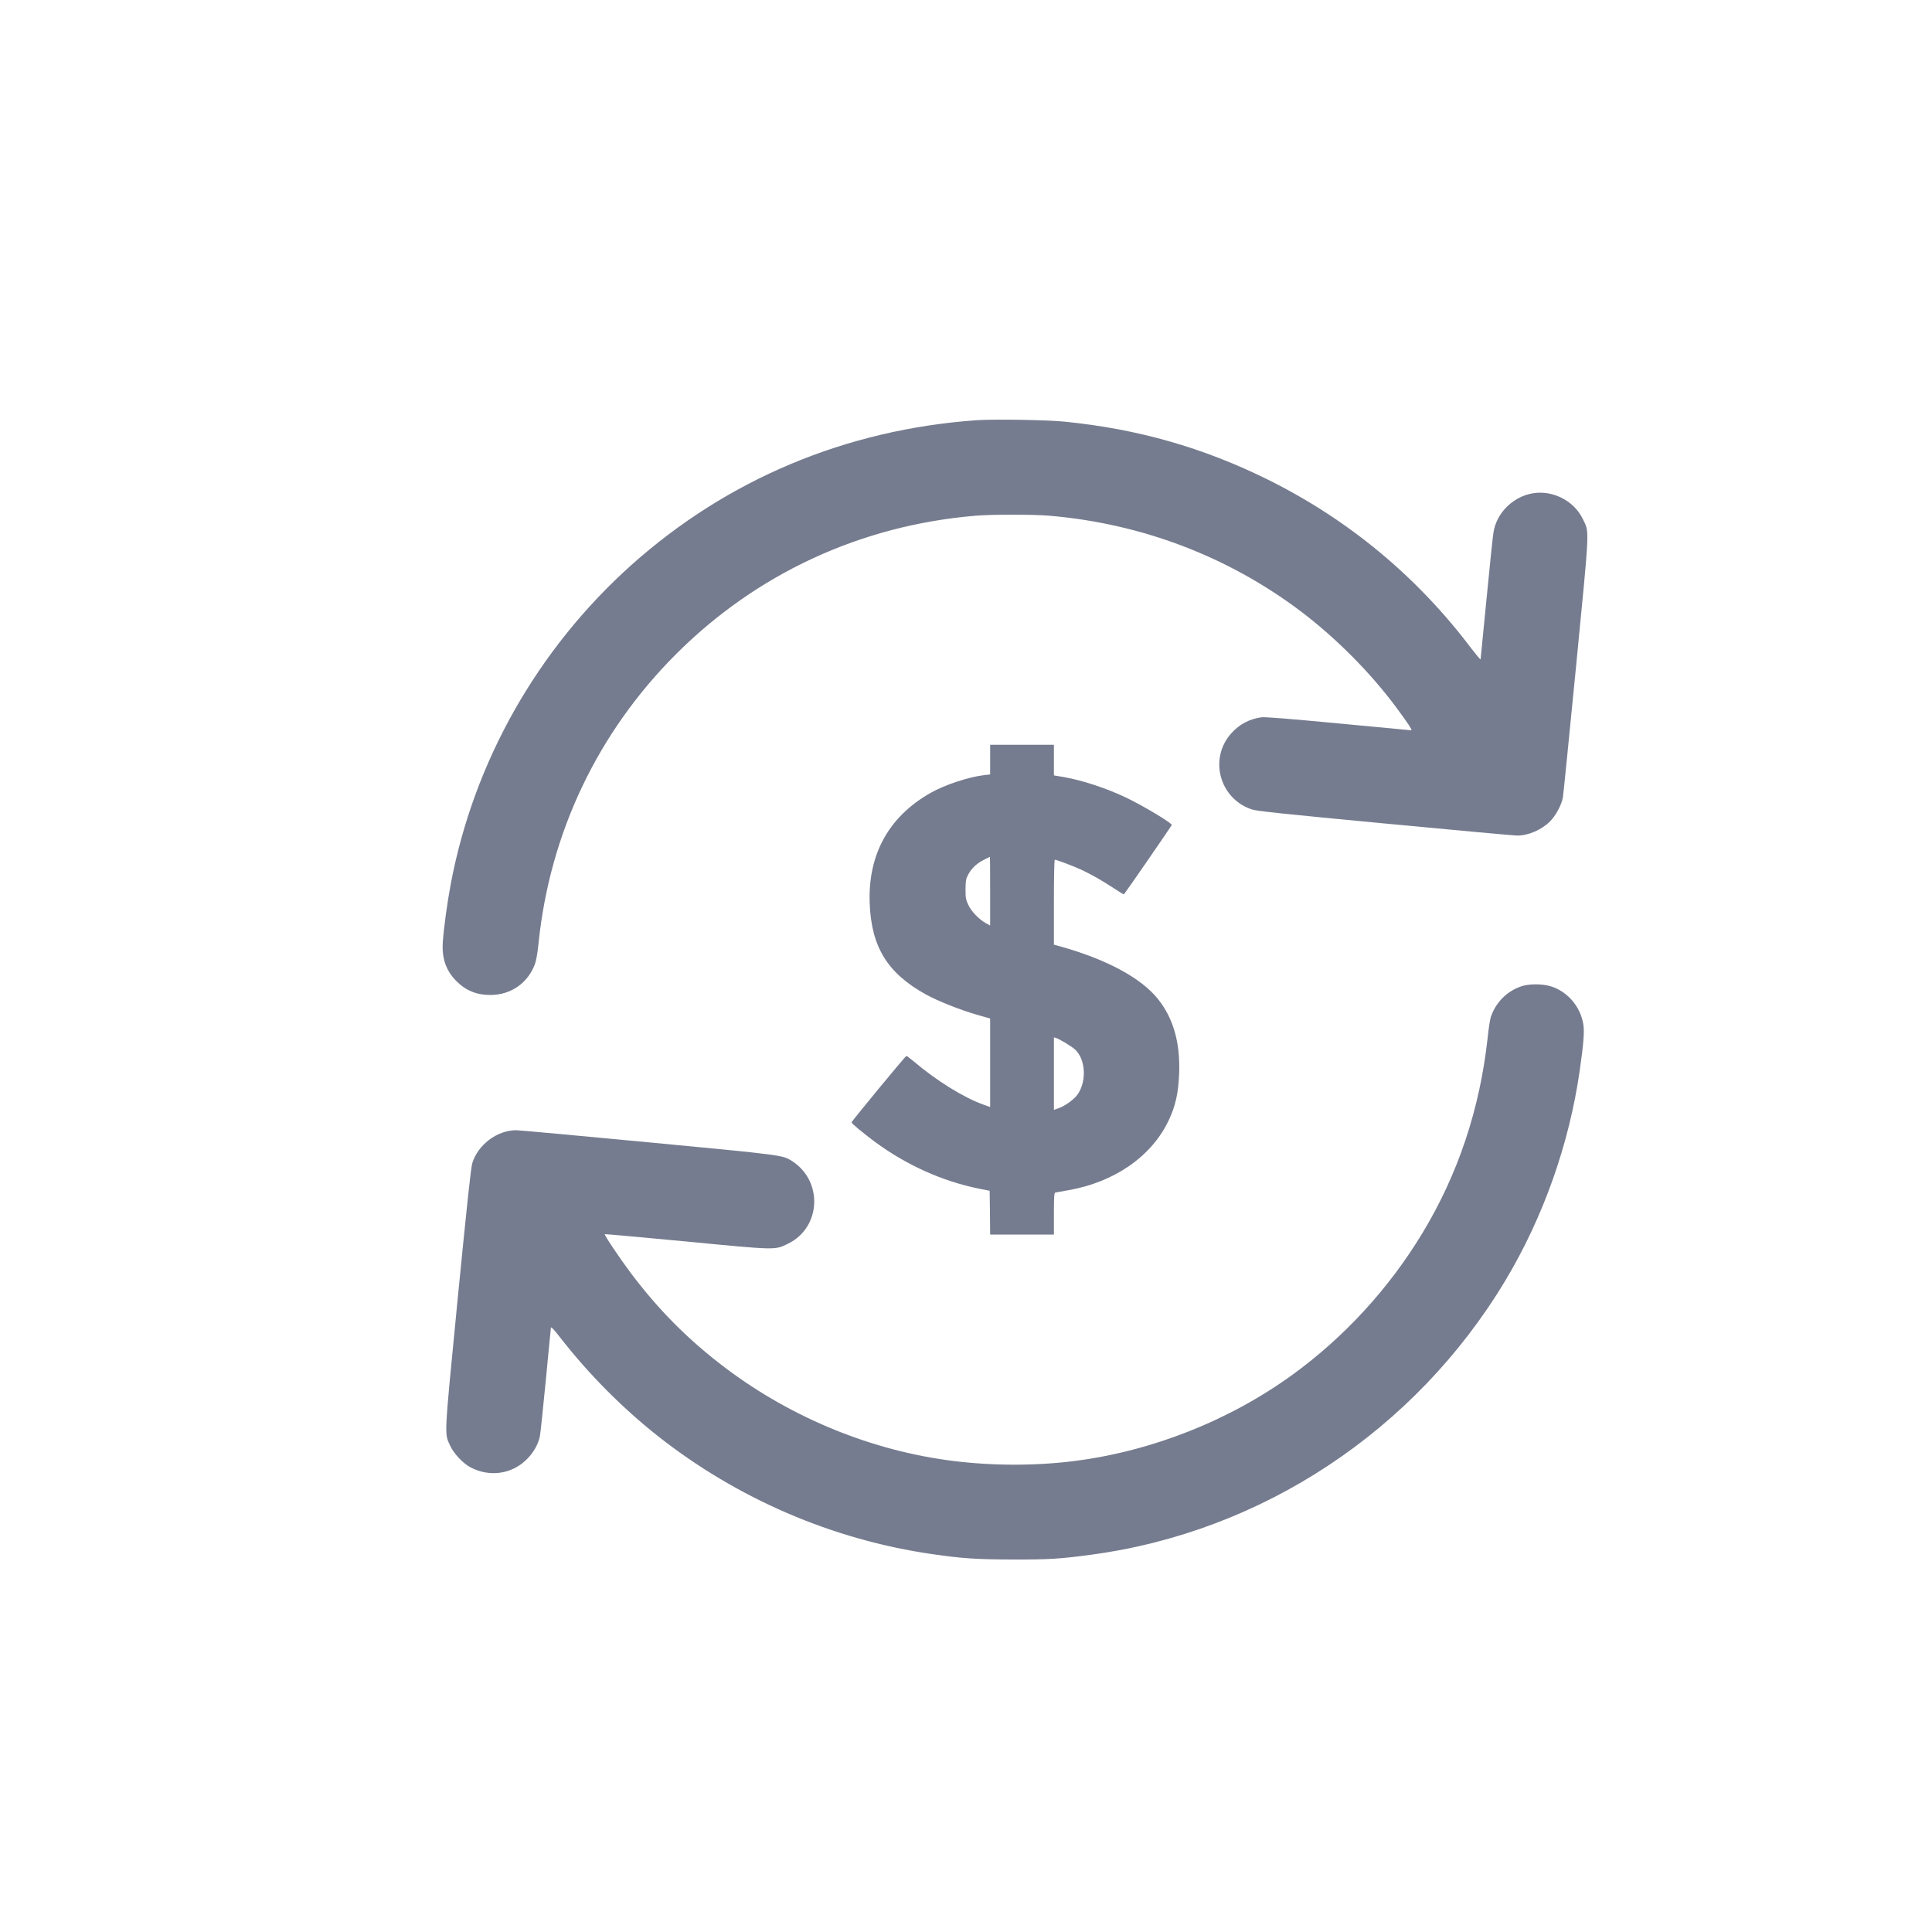
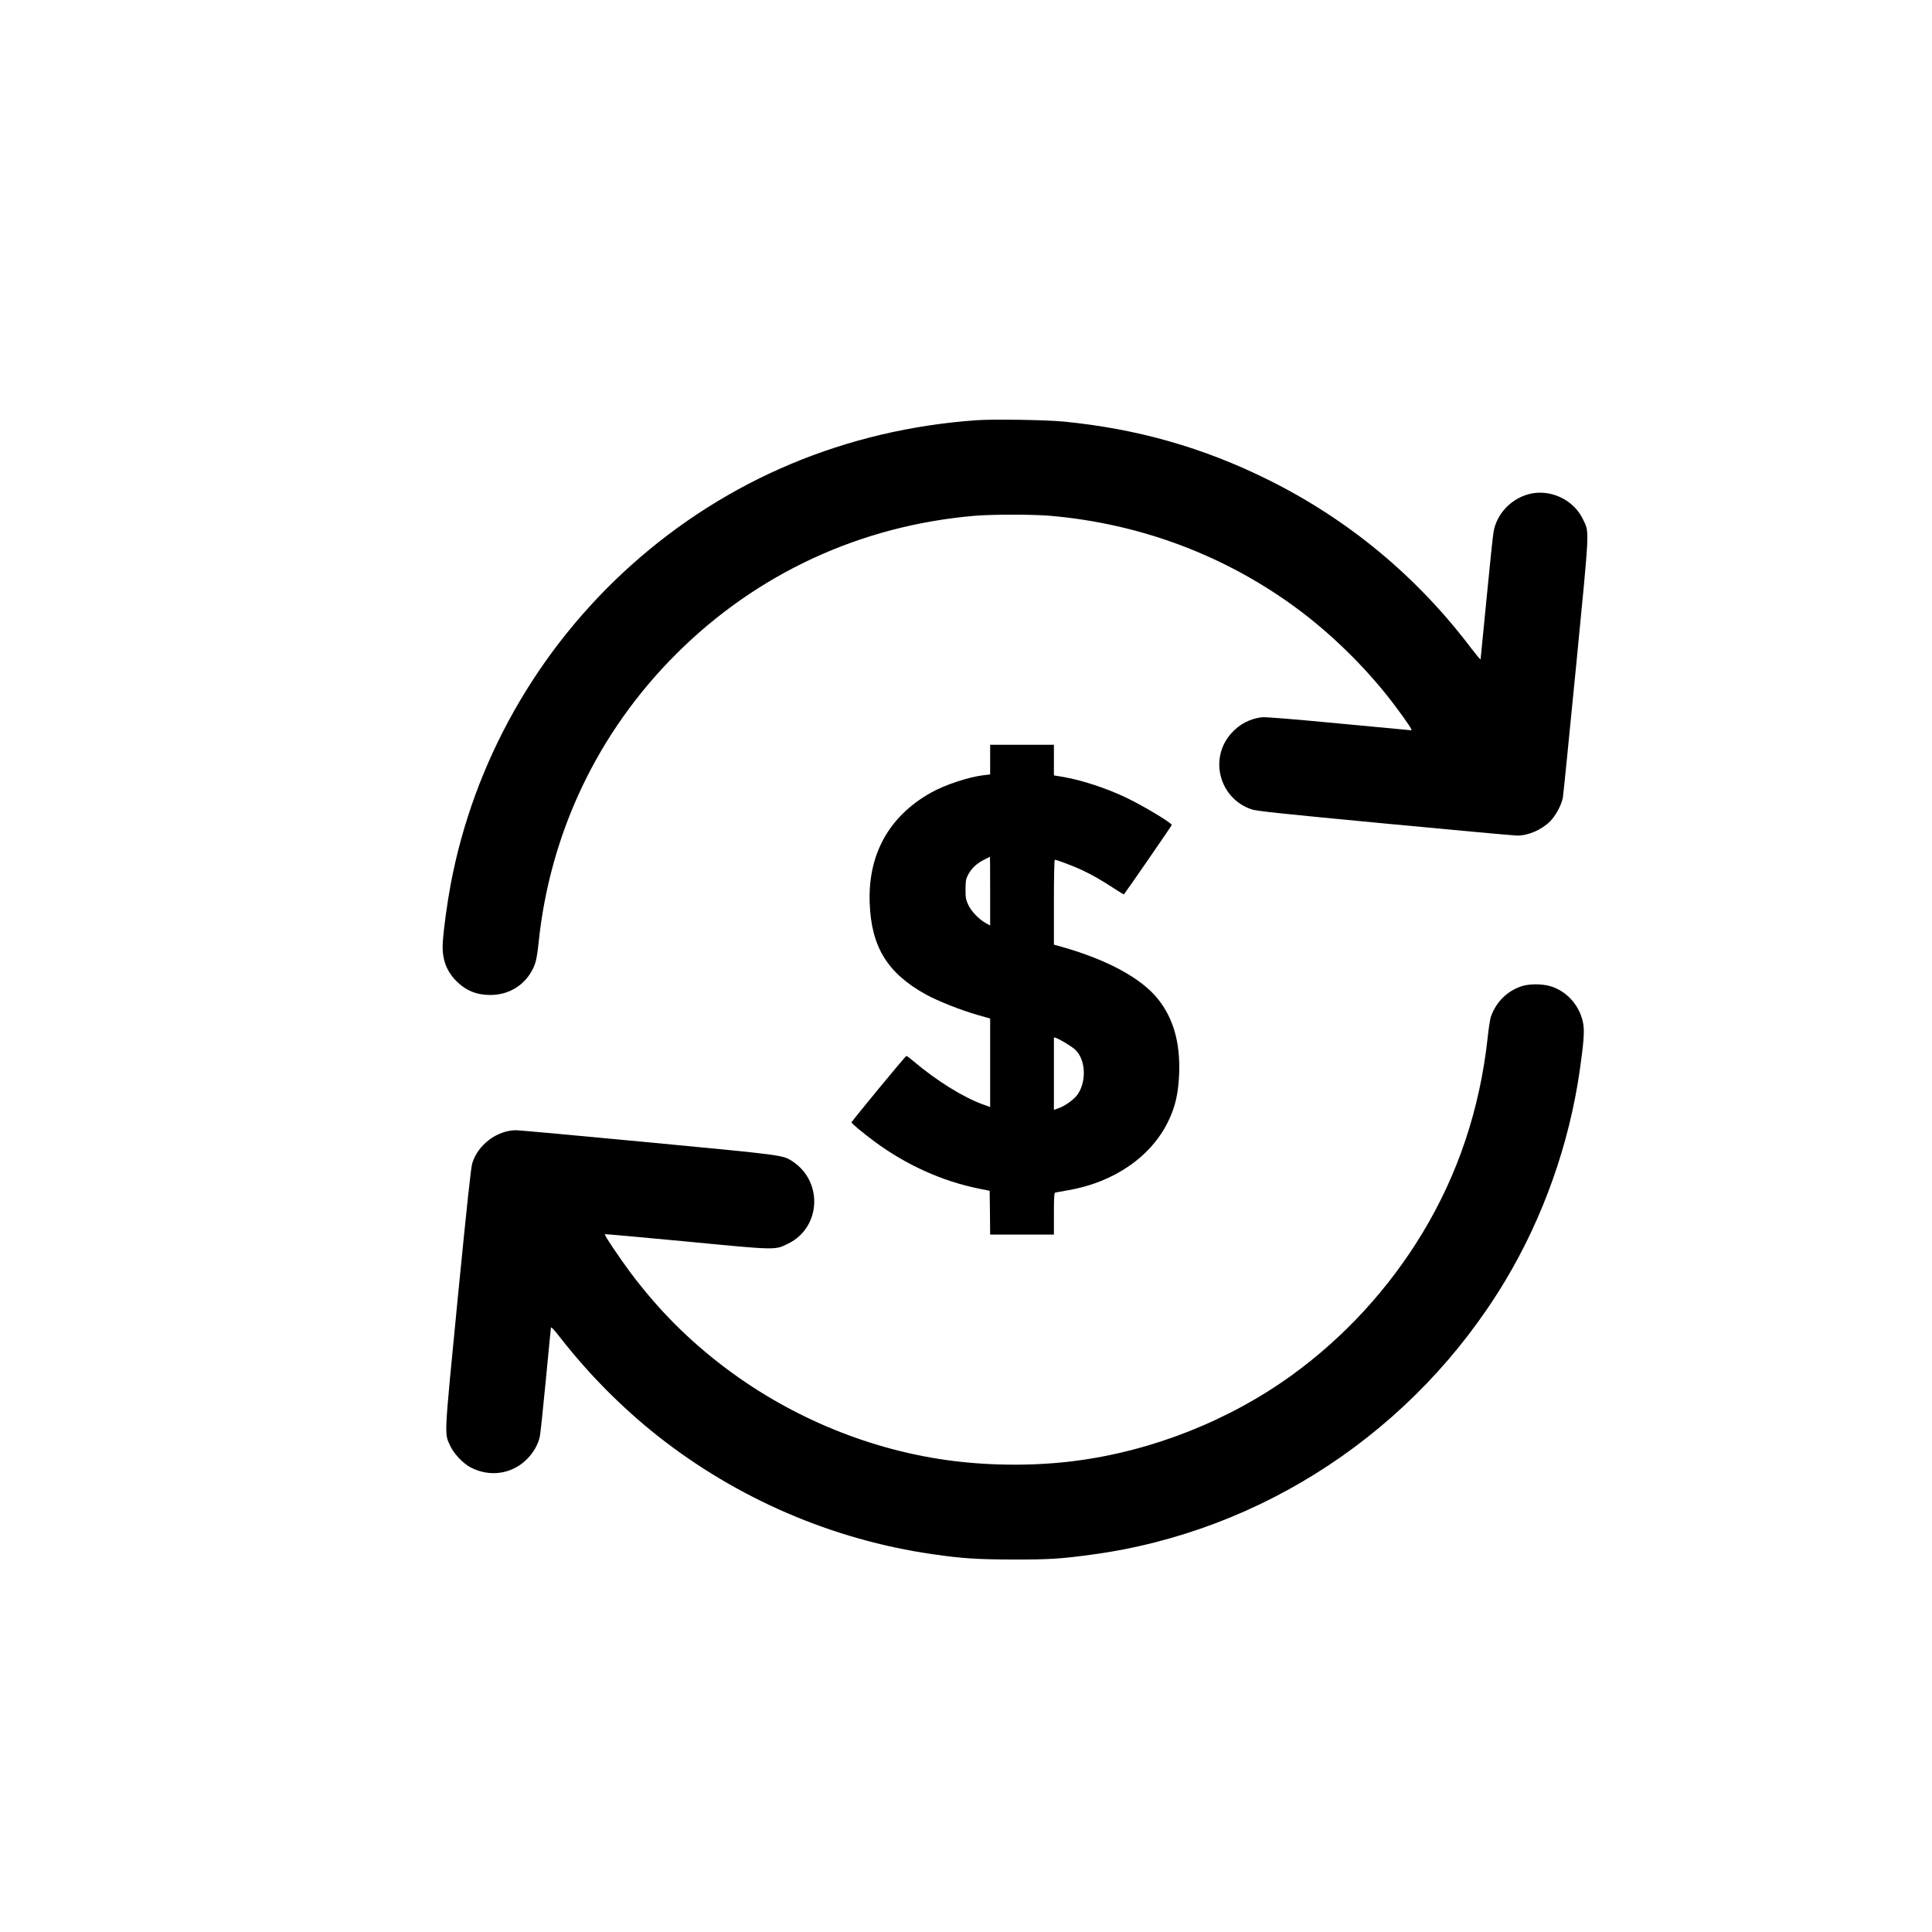
<svg xmlns="http://www.w3.org/2000/svg" version="1.0" width="2000pt" height="2000pt" viewBox="0 0 2000 2000" preserveAspectRatio="xMidYMid meet" id="svg10">
  <defs id="defs14" />
-   <g transform="translate(0,2000) scale(0.1,-0.1)" fill="#767C8F" stroke="none" id="g8">
+   <g transform="translate(0,2000) scale(0.1,-0.1)" fill="currentColor" stroke="none" id="g8">
    <path d="M10110 15650 c-1353 -96 -2582 -612 -3574 -1499 -972 -871 -1631 -2035 -1870 -3303 -37 -197 -71 -446 -82 -598 -12 -170 33 -298 140 -406 99 -99 210 -144 352 -144 212 0 389 123 462 321 13 36 27 115 37 215 117 1142 613 2183 1425 2994 834 833 1910 1331 3095 1431 180 15 590 15 770 0 952 -81 1847 -421 2600 -989 364 -275 724 -637 990 -997 115 -154 168 -235 155 -235 -6 0 -345 32 -753 71 -494 47 -760 68 -795 64 -122 -15 -228 -70 -312 -162 -239 -261 -129 -679 208 -792 49 -17 314 -45 1379 -146 725 -69 1341 -125 1369 -125 115 0 253 60 340 147 59 59 119 171 133 248 5 28 66 641 137 1363 143 1468 138 1374 71 1516 -97 205 -341 318 -560 261 -187 -49 -335 -207 -366 -392 -7 -37 -39 -347 -72 -688 -33 -341 -61 -624 -62 -630 -2 -5 -44 45 -94 110 -562 746 -1276 1338 -2108 1750 -670 332 -1349 525 -2105 600 -185 19 -732 27 -910 15z" id="path2" />
    <path d="M10250 12136 l0 -153 -62 -7 c-160 -19 -404 -99 -553 -183 -434 -245 -651 -638 -632 -1143 17 -454 184 -725 584 -946 120 -66 358 -161 531 -210 l132 -38 0 -458 0 -458 -72 26 c-206 74 -485 248 -721 448 -37 31 -70 56 -74 55 -10 0 -568 -677 -568 -688 0 -11 113 -105 239 -199 326 -241 699 -410 1081 -487 l110 -22 3 -227 2 -226 330 0 330 0 0 215 c0 164 3 216 13 219 6 2 68 13 137 25 474 83 857 347 1035 716 74 154 104 290 112 500 10 316 -61 563 -218 761 -176 221 -535 414 -1021 549 l-58 16 0 439 c0 261 4 440 9 440 20 0 191 -65 276 -104 108 -51 205 -106 338 -193 54 -36 100 -63 102 -61 16 17 495 711 495 718 0 21 -295 198 -470 282 -203 97 -454 180 -647 214 l-103 17 0 159 0 158 -330 0 -330 0 0 -154z m0 -1362 l0 -355 -42 23 c-74 41 -152 122 -184 190 -26 56 -29 73 -29 163 1 88 4 106 27 150 34 65 89 117 163 154 33 17 61 31 63 31 1 0 2 -160 2 -356z m773 -1566 c37 -22 83 -53 102 -69 112 -98 127 -324 33 -465 -37 -54 -131 -123 -202 -147 l-46 -16 0 375 0 375 23 -6 c12 -4 53 -25 90 -47z" id="path4" />
    <path d="M15746 9789 c-147 -51 -259 -163 -312 -313 -8 -22 -24 -121 -34 -220 -81 -737 -306 -1411 -677 -2024 -345 -570 -805 -1072 -1343 -1463 -654 -474 -1451 -790 -2255 -893 -401 -51 -843 -51 -1255 0 -838 104 -1666 441 -2355 959 -385 290 -698 604 -989 992 -118 158 -273 390 -265 397 2 2 382 -32 844 -76 946 -91 914 -90 1054 -22 341 167 364 647 40 855 -98 62 -87 61 -1487 194 -725 69 -1340 125 -1368 125 -197 0 -395 -148 -455 -341 -14 -45 -53 -408 -150 -1393 -144 -1476 -140 -1397 -79 -1532 37 -81 130 -180 209 -223 198 -105 430 -73 586 84 68 68 118 156 134 238 6 29 33 288 61 577 28 289 51 534 53 545 1 14 31 -17 103 -110 291 -372 632 -716 999 -1007 825 -652 1813 -1078 2850 -1227 304 -44 457 -54 825 -55 373 -1 494 6 818 50 1768 237 3352 1285 4283 2834 395 658 664 1418 773 2183 40 280 49 399 36 477 -31 182 -164 337 -337 390 -89 27 -226 27 -307 -1z" id="path6" />
  </g>
</svg>
